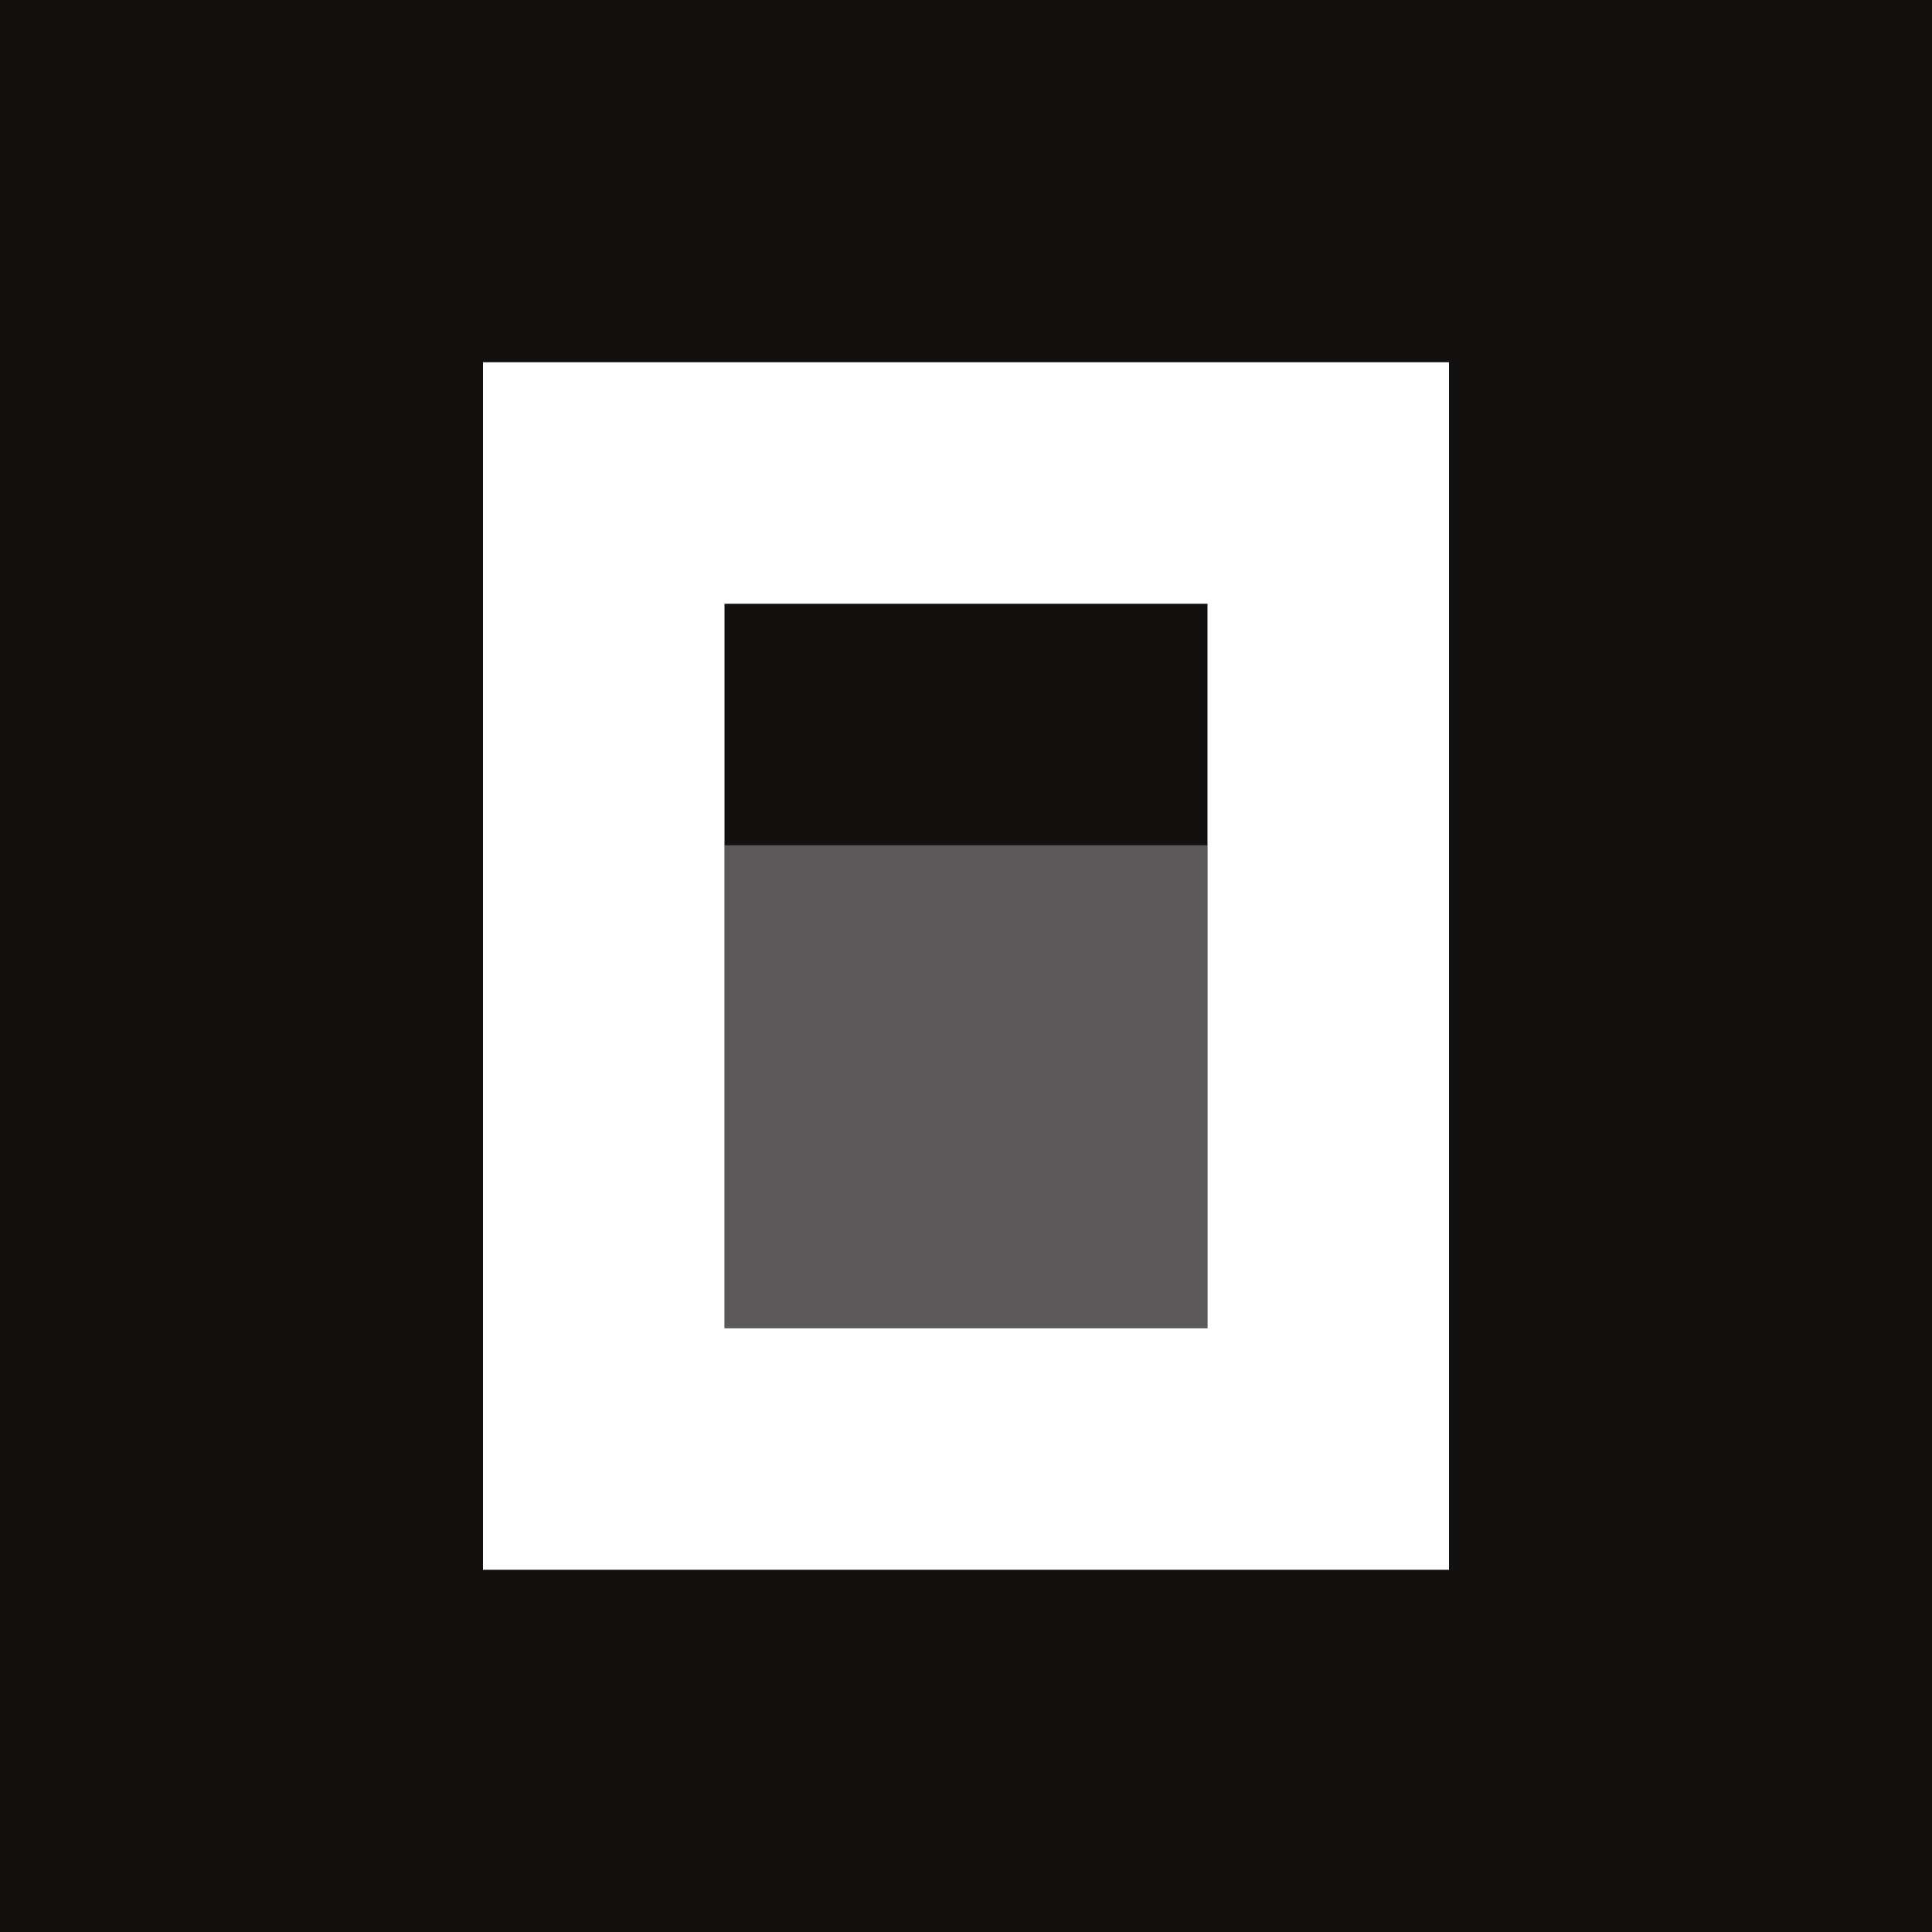
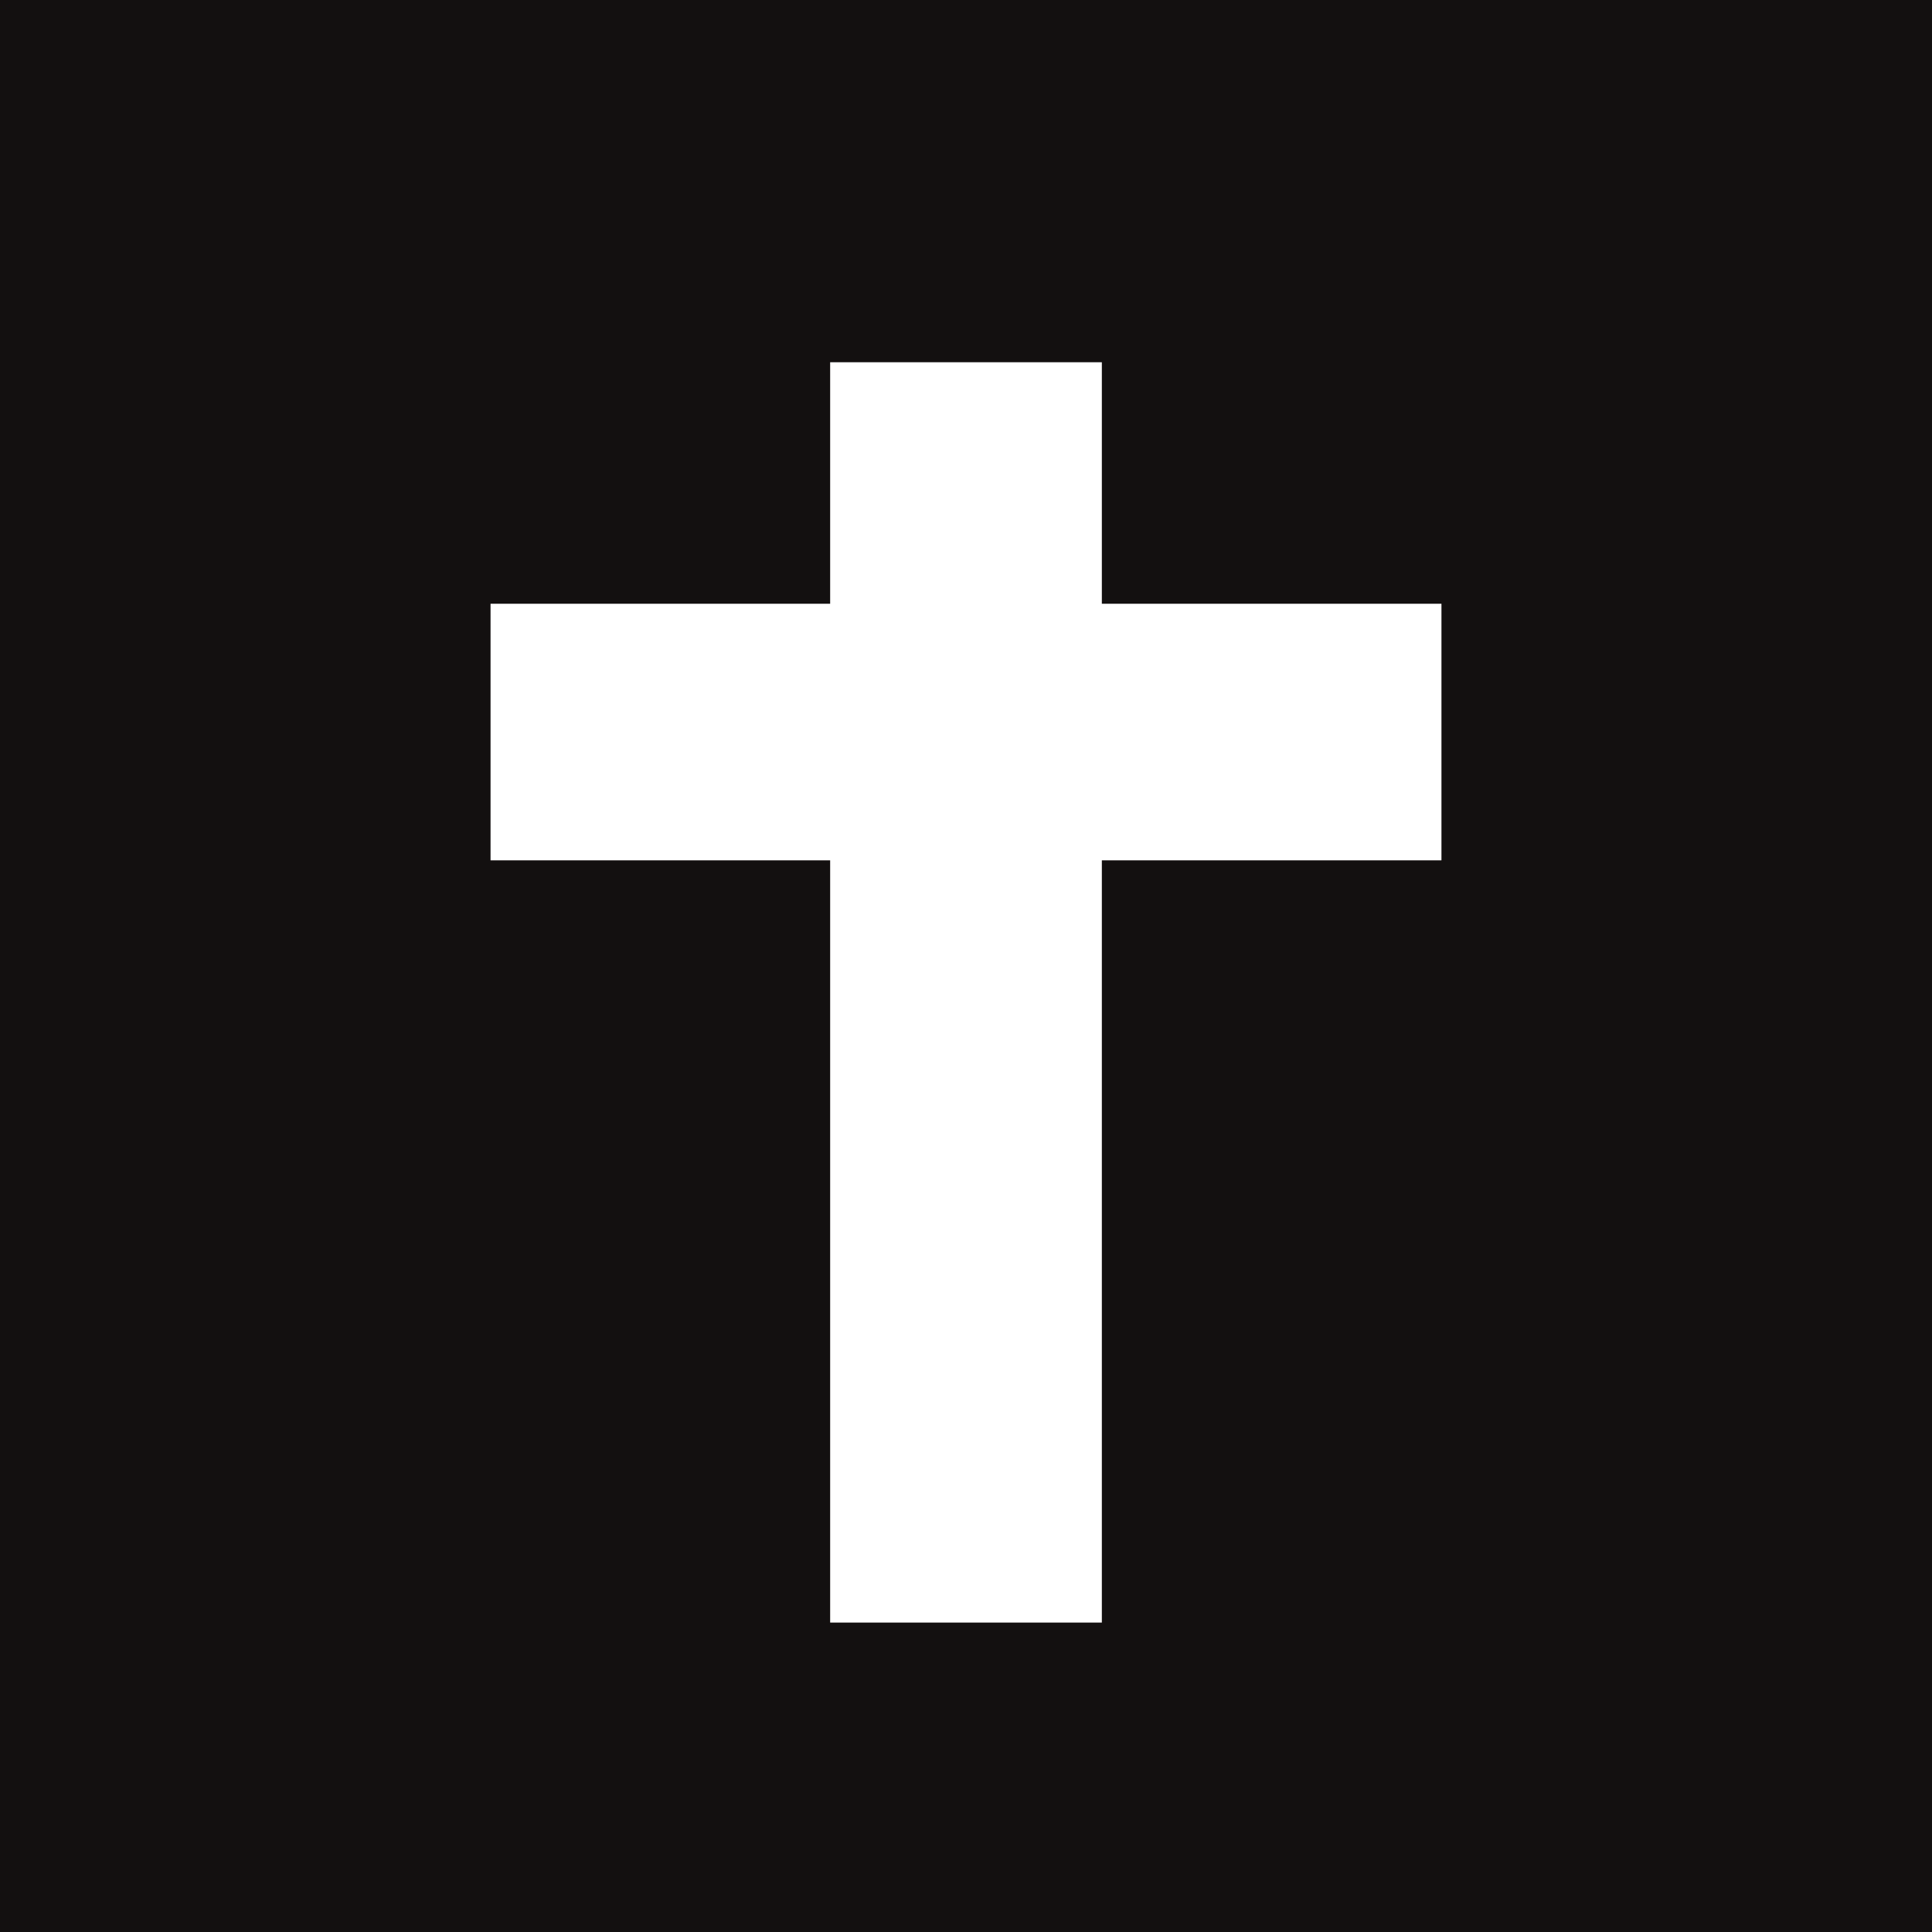
- <svg xmlns="http://www.w3.org/2000/svg" version="1.1" width="512" height="512">
-   <svg width="512" height="512" viewBox="0 0 512 512" fill="none">
-     <rect width="512" height="512" fill="#131010" />
-     <path d="M320 224V352H192V224H320Z" fill="#5A5858" />
-     <path fill-rule="evenodd" clip-rule="evenodd" d="M384 416H128V96H384V416ZM320 160H192V352H320V160Z" fill="white" />
-   </svg>
-   <style>@media (prefers-color-scheme: light) { :root { filter: none; } }
- @media (prefers-color-scheme: dark) { :root { filter: none; } }
- </style>
+ <svg xmlns="http://www.w3.org/2000/svg" width="512" height="512" viewBox="0 0 512 512" fill="none">
+   <rect width="512" height="512" fill="#131010" />
+   <rect x="220" y="96" width="72" height="334" fill="white" />
+   <rect x="130" y="160" width="252" height="68" fill="white" />
</svg>
